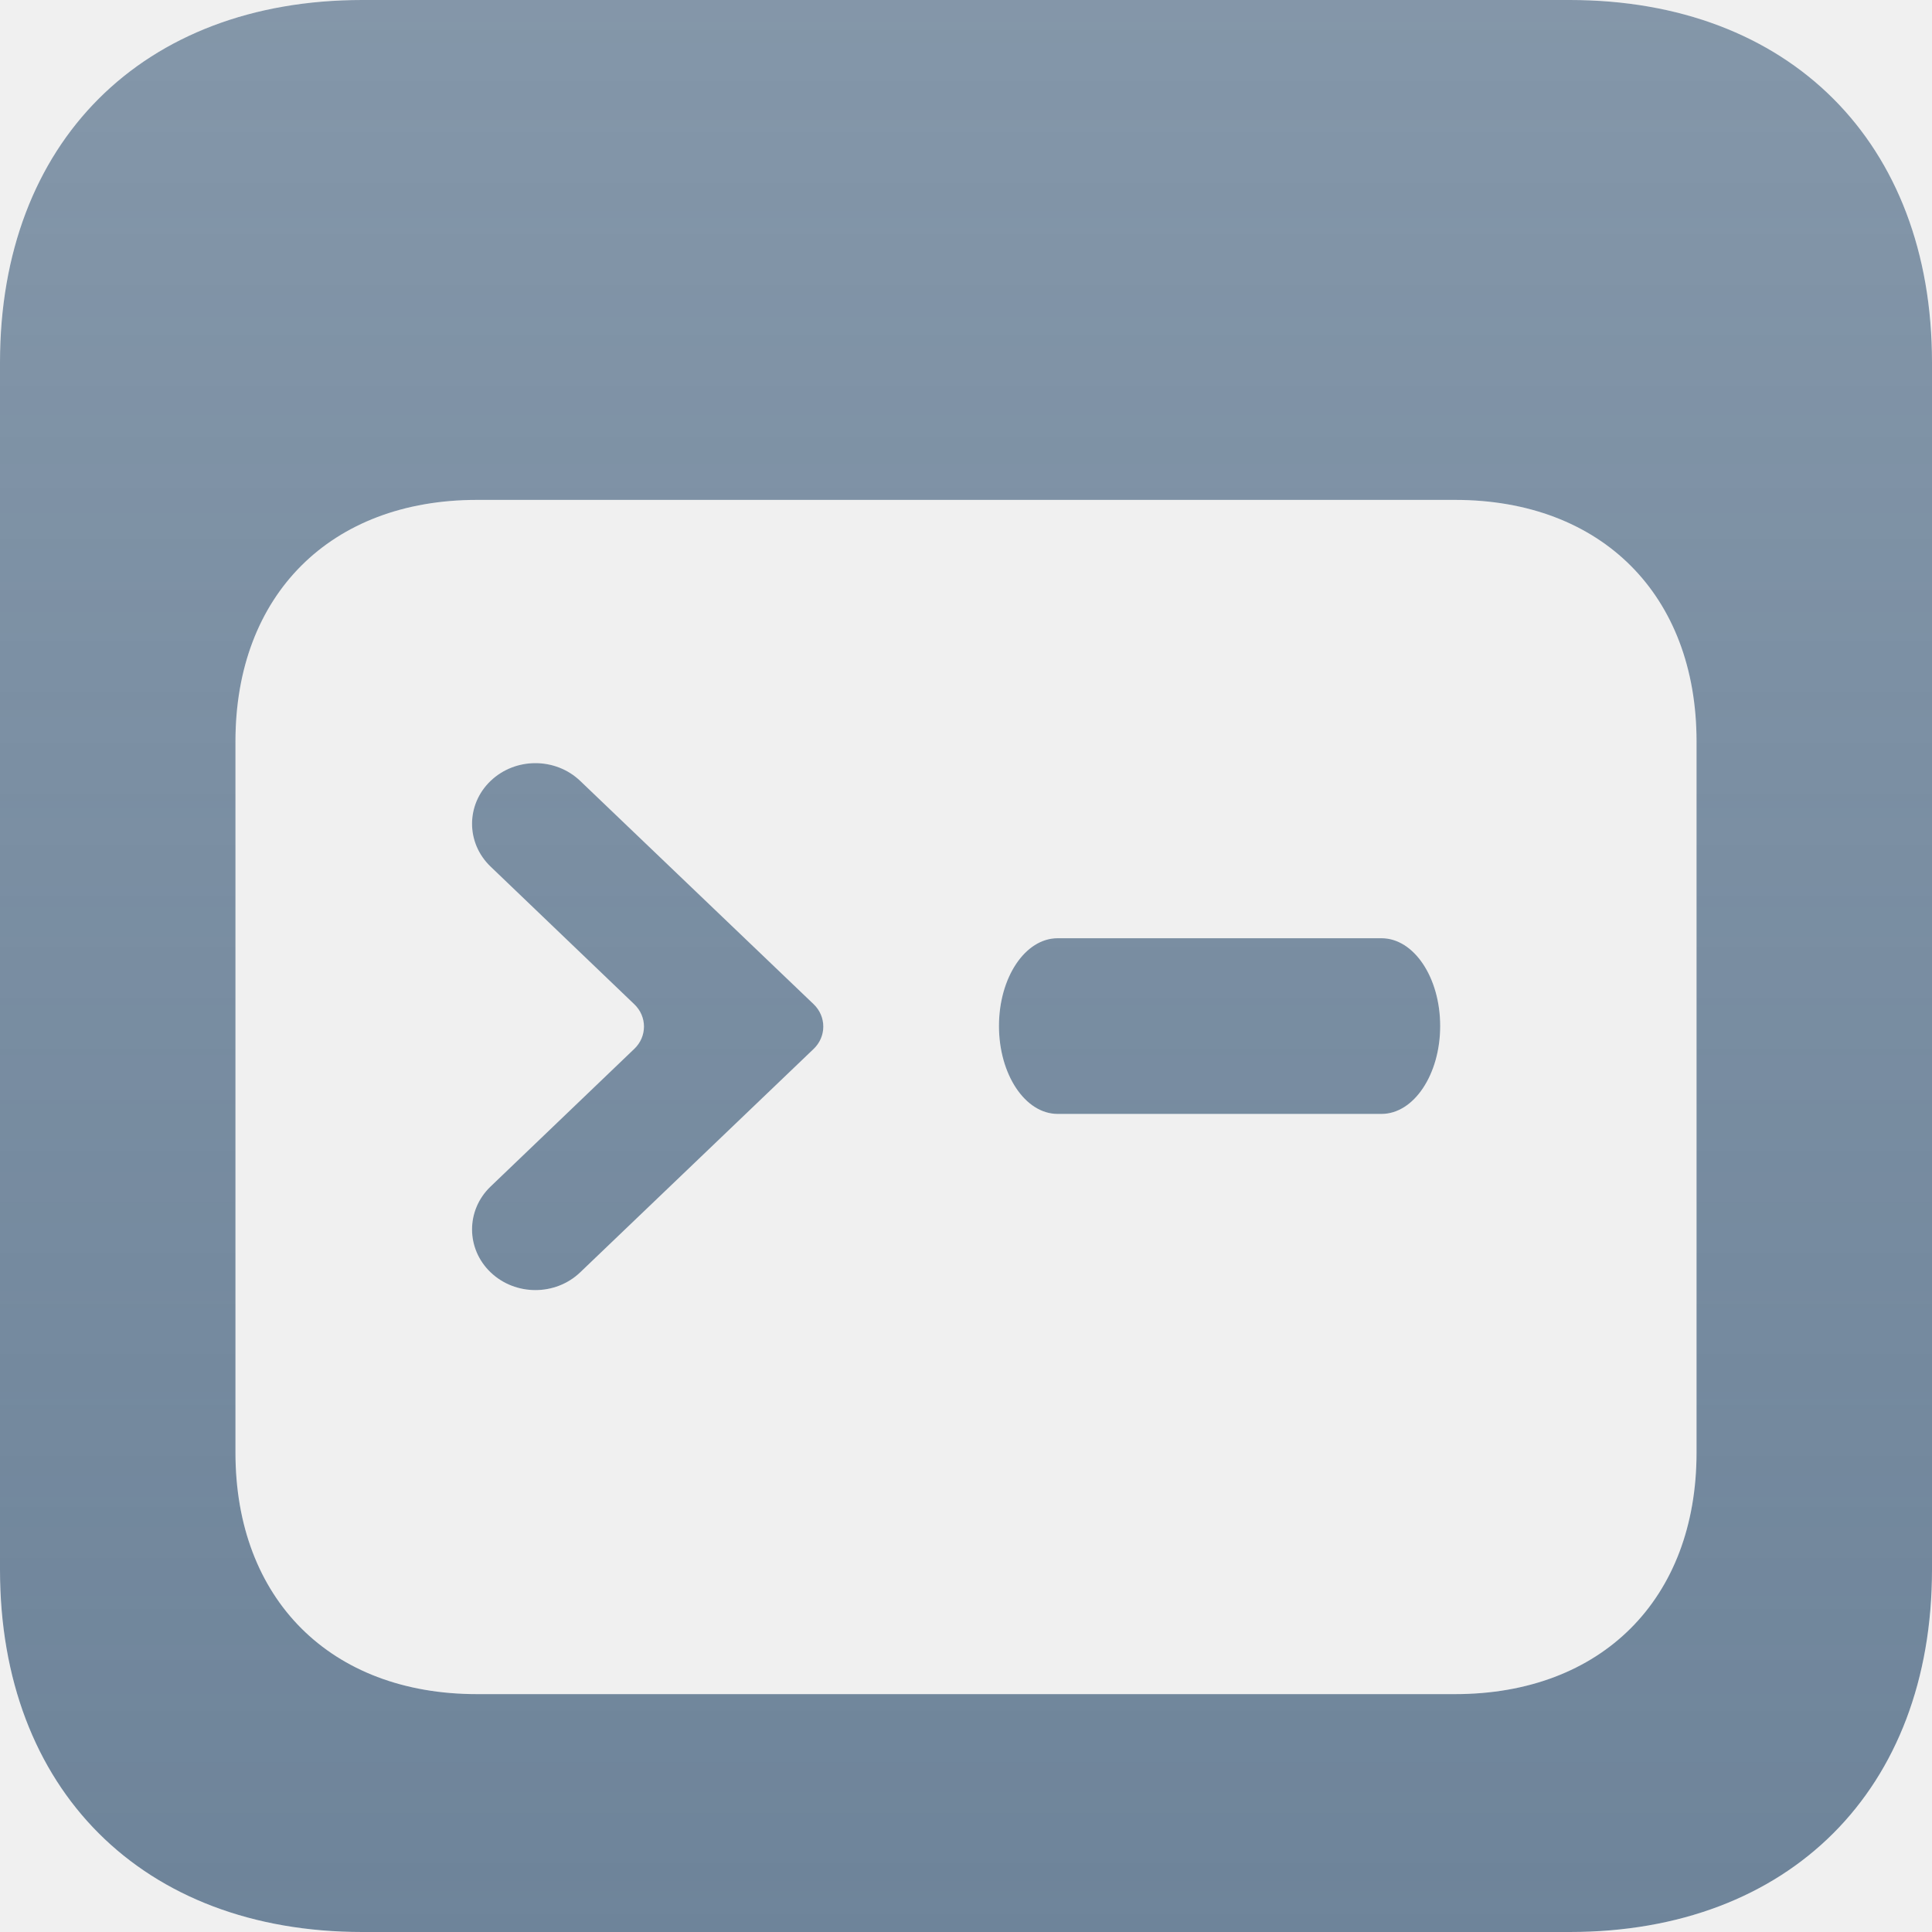
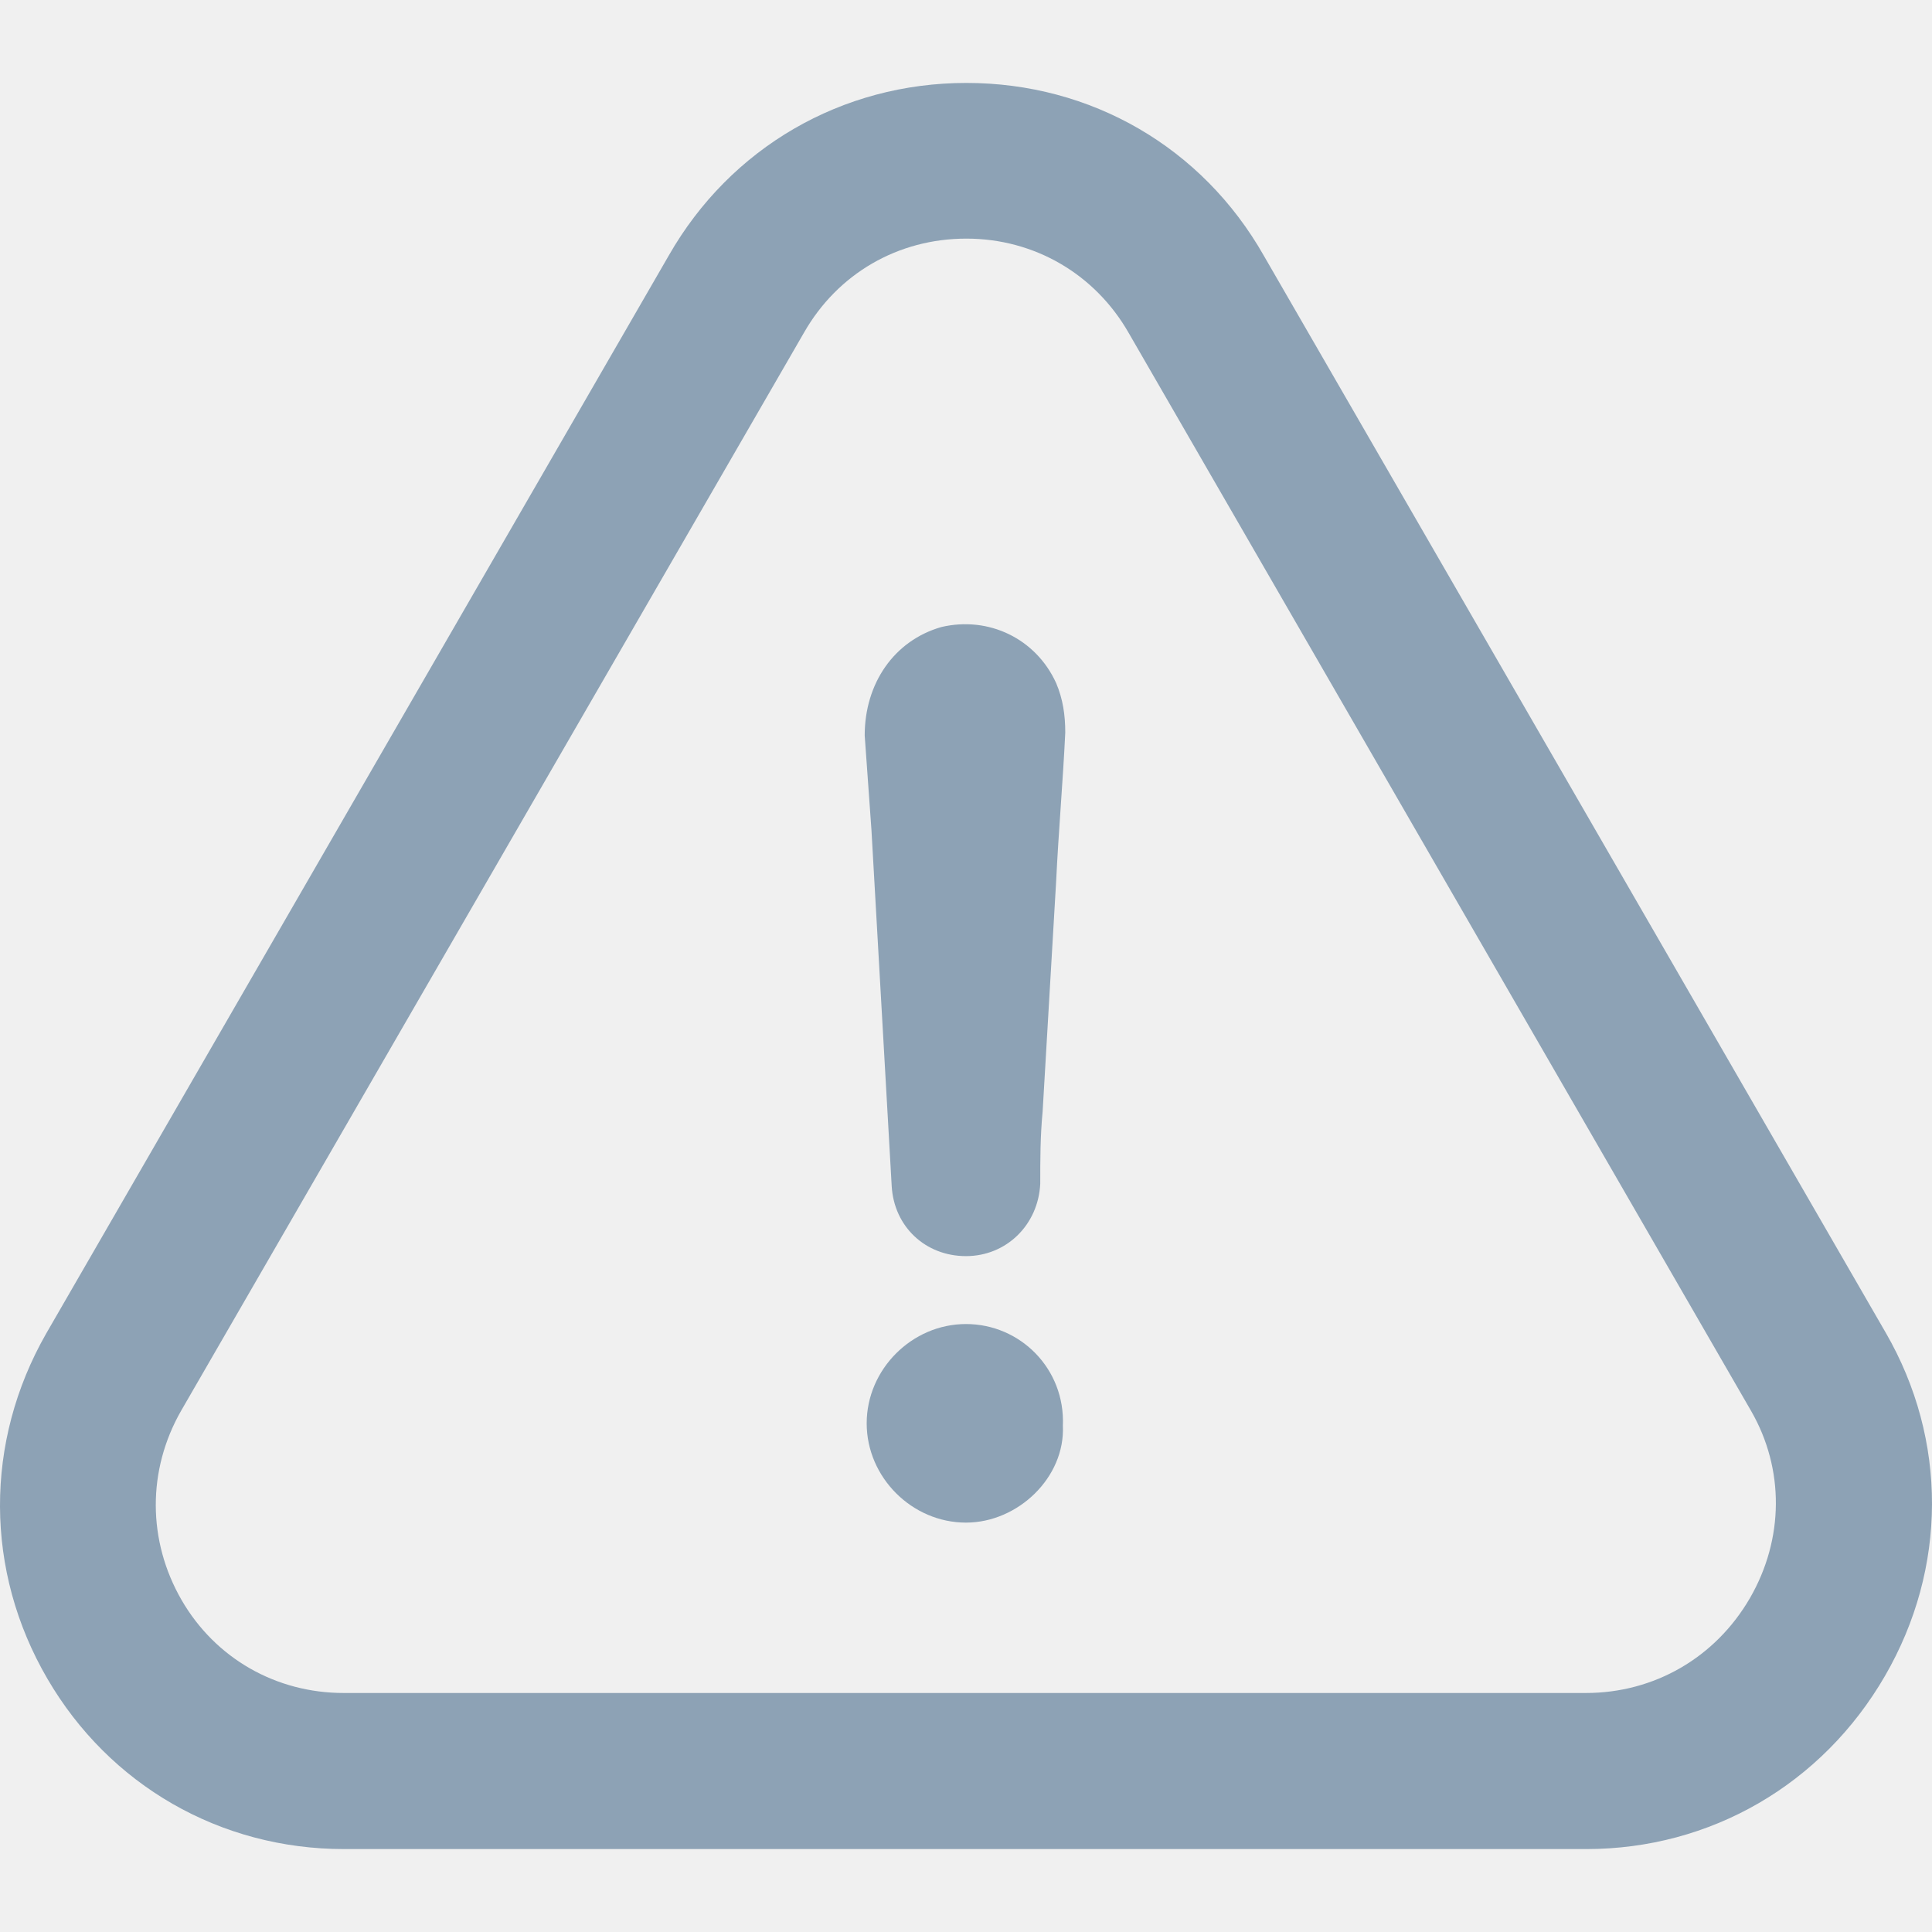
- <svg xmlns="http://www.w3.org/2000/svg" xmlns:xlink="http://www.w3.org/1999/xlink" width="16px" height="16px" viewBox="0 0 16 16" version="1.1">
-   <defs>
-     <linearGradient x1="50%" y1="0%" x2="50%" y2="100%" id="linearGradient-1">
-       <stop stop-color="#6E849A" stop-opacity="0.85" offset="0%" />
-       <stop stop-color="#6E849A" offset="100%" />
-     </linearGradient>
-     <path d="M13,0 C14.82,0 16,1.18 16,3 L16,13 C16,14.82 14.82,16 13,16 L3,16 C1.18,16 0,14.82 0,13 L0,3 C0,1.18 1.18,0 3,0 L13,0 Z M12.05,4.14 L3.95,4.14 C2.737,4.14 1.95,4.927 1.95,6.14 L1.95,12.03 C1.95,13.243 2.737,14.03 3.95,14.03 L12.05,14.03 C13.263,14.03 14.05,13.243 14.05,12.03 L14.05,6.14 C14.05,4.927 13.263,4.14 12.05,4.14 Z M4.805,10.537 C4.6,10.733 4.268,10.733 4.063,10.537 C3.858,10.341 3.858,10.022 4.063,9.826 L5.252,8.687 C5.36,8.585 5.36,8.418 5.252,8.316 L4.063,7.177 C3.858,6.981 3.858,6.663 4.063,6.467 C4.268,6.271 4.6,6.271 4.805,6.467 L6.738,8.316 C6.845,8.418 6.845,8.585 6.738,8.687 L4.805,10.537 M11.927,8.497 C11.927,8.898 11.709,9.225 11.441,9.225 L8.759,9.225 C8.49,9.225 8.273,8.898 8.273,8.497 C8.273,8.095 8.49,7.77 8.759,7.77 L11.441,7.77 C11.709,7.77 11.927,8.095 11.927,8.497" id="path-2" />
-   </defs>
-   <g id="Symbols" stroke="none" stroke-width="1" fill="none" fill-rule="evenodd">
-     <g id="Icon/Editor/Code_empty-block">
-       <g id="Group">
-         <rect id="Rectangle" x="0" y="0" width="16" height="16" />
-         <g id="commandline">
-           <use fill="#FFFFFF" xlink:href="#path-2" />
-           <use fill="url(#linearGradient-1)" xlink:href="#path-2" />
-         </g>
-       </g>
+ <svg xmlns="http://www.w3.org/2000/svg" version="1.1" id="Capa_1" x="0px" y="0px" viewBox="0 0 486.463 486.463" style="enable-background:new 0 0 486.463 486.463;" xml:space="preserve" width="512px" height="512px">
+   <g>
+     <g>
+       <path d="M243.225,333.382c-13.6,0-25,11.4-25,25s11.4,25,25,25c13.1,0,25-11.4,24.4-24.4    C268.225,344.682,256.925,333.382,243.225,333.382z" fill="#8da2b5" />
+       <path d="M474.625,421.982c15.7-27.1,15.8-59.4,0.2-86.4l-156.6-271.2c-15.5-27.3-43.5-43.5-74.9-43.5s-59.4,16.3-74.9,43.4    l-156.8,271.5c-15.6,27.3-15.5,59.8,0.3,86.9c15.6,26.8,43.5,42.9,74.7,42.9h312.8    C430.725,465.582,458.825,449.282,474.625,421.982z M440.625,402.382c-8.7,15-24.1,23.9-41.3,23.9h-312.8    c-17,0-32.3-8.7-40.8-23.4c-8.6-14.9-8.7-32.7-0.1-47.7l156.8-271.4c8.5-14.9,23.7-23.7,40.9-23.7c17.1,0,32.4,8.9,40.9,23.8    l156.7,271.4C449.325,369.882,449.225,387.482,440.625,402.382z" fill="#8da2b5" />
+       <path d="M237.025,157.882c-11.9,3.4-19.3,14.2-19.3,27.3c0.6,7.9,1.1,15.9,1.7,23.8c1.7,30.1,3.4,59.6,5.1,89.7    c0.6,10.2,8.5,17.6,18.7,17.6c10.2,0,18.2-7.9,18.7-18.2c0-6.2,0-11.9,0.6-18.2c1.1-19.3,2.3-38.6,3.4-57.9    c0.6-12.5,1.7-25,2.3-37.5c0-4.5-0.6-8.5-2.3-12.5C260.825,160.782,248.925,155.082,237.025,157.882z" fill="#8da2b5" />
    </g>
  </g>
+   <g>
+ </g>
+   <g>
+ </g>
+   <g>
+ </g>
+   <g>
+ </g>
+   <g>
+ </g>
+   <g>
+ </g>
+   <g>
+ </g>
+   <g>
+ </g>
+   <g>
+ </g>
+   <g>
+ </g>
+   <g>
+ </g>
+   <g>
+ </g>
+   <g>
+ </g>
+   <g>
+ </g>
+   <g>
+ </g>
</svg>
